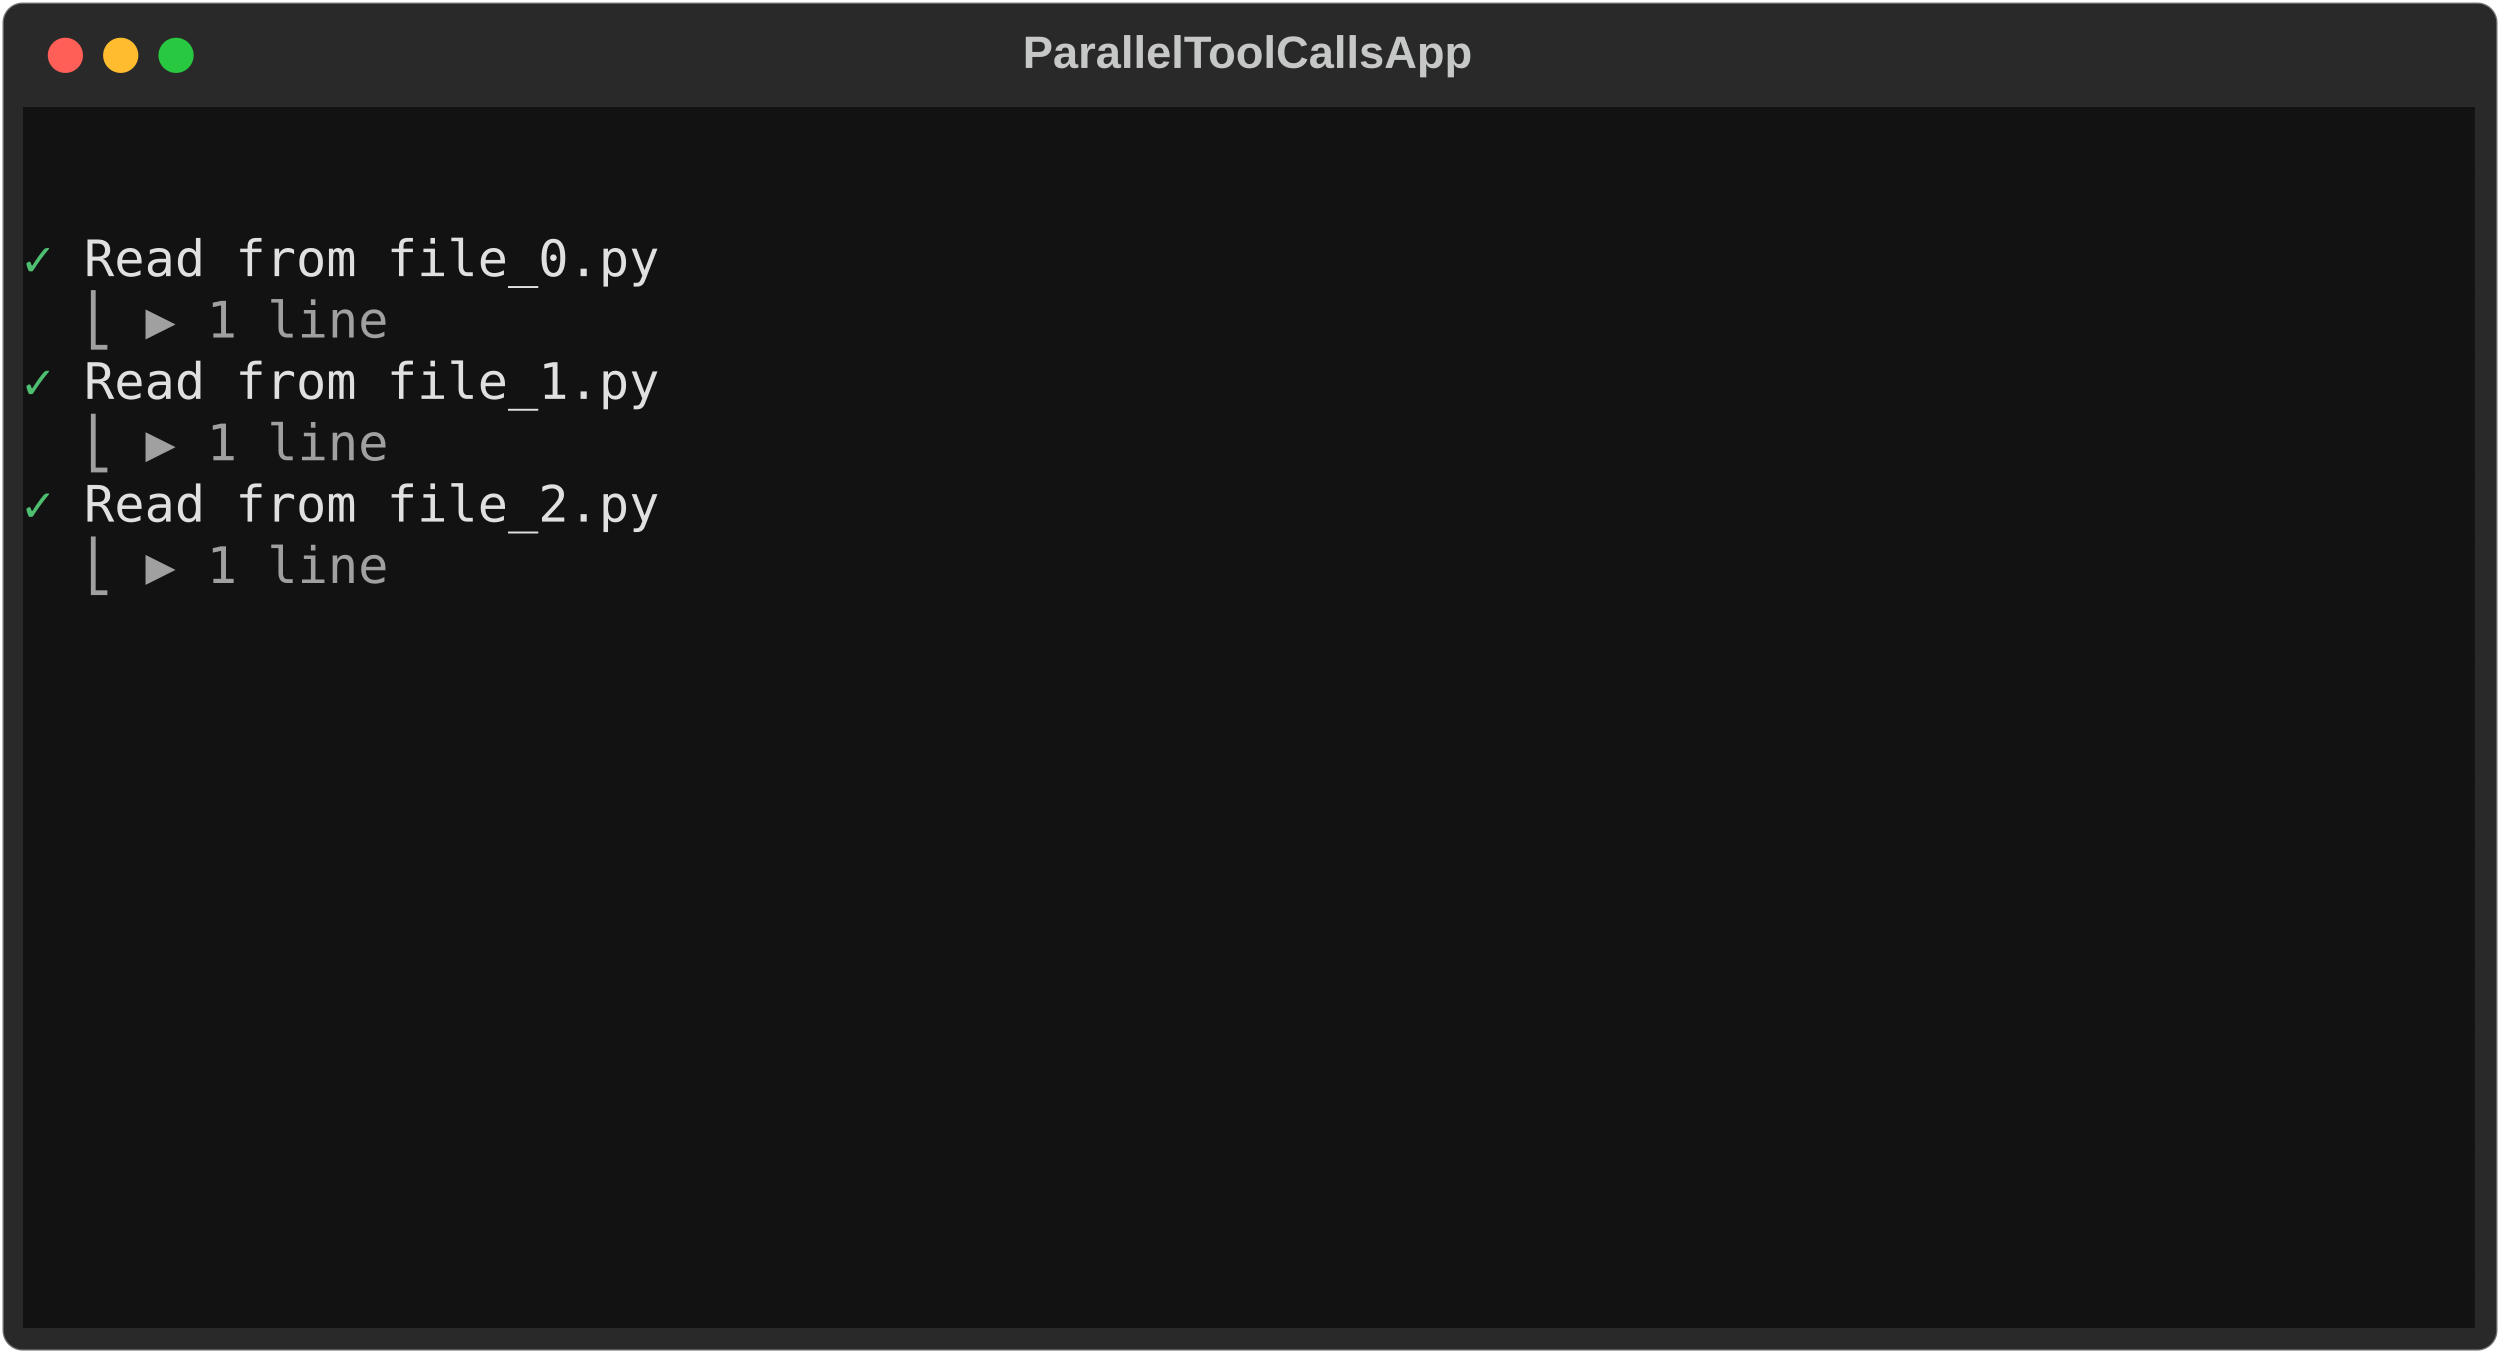
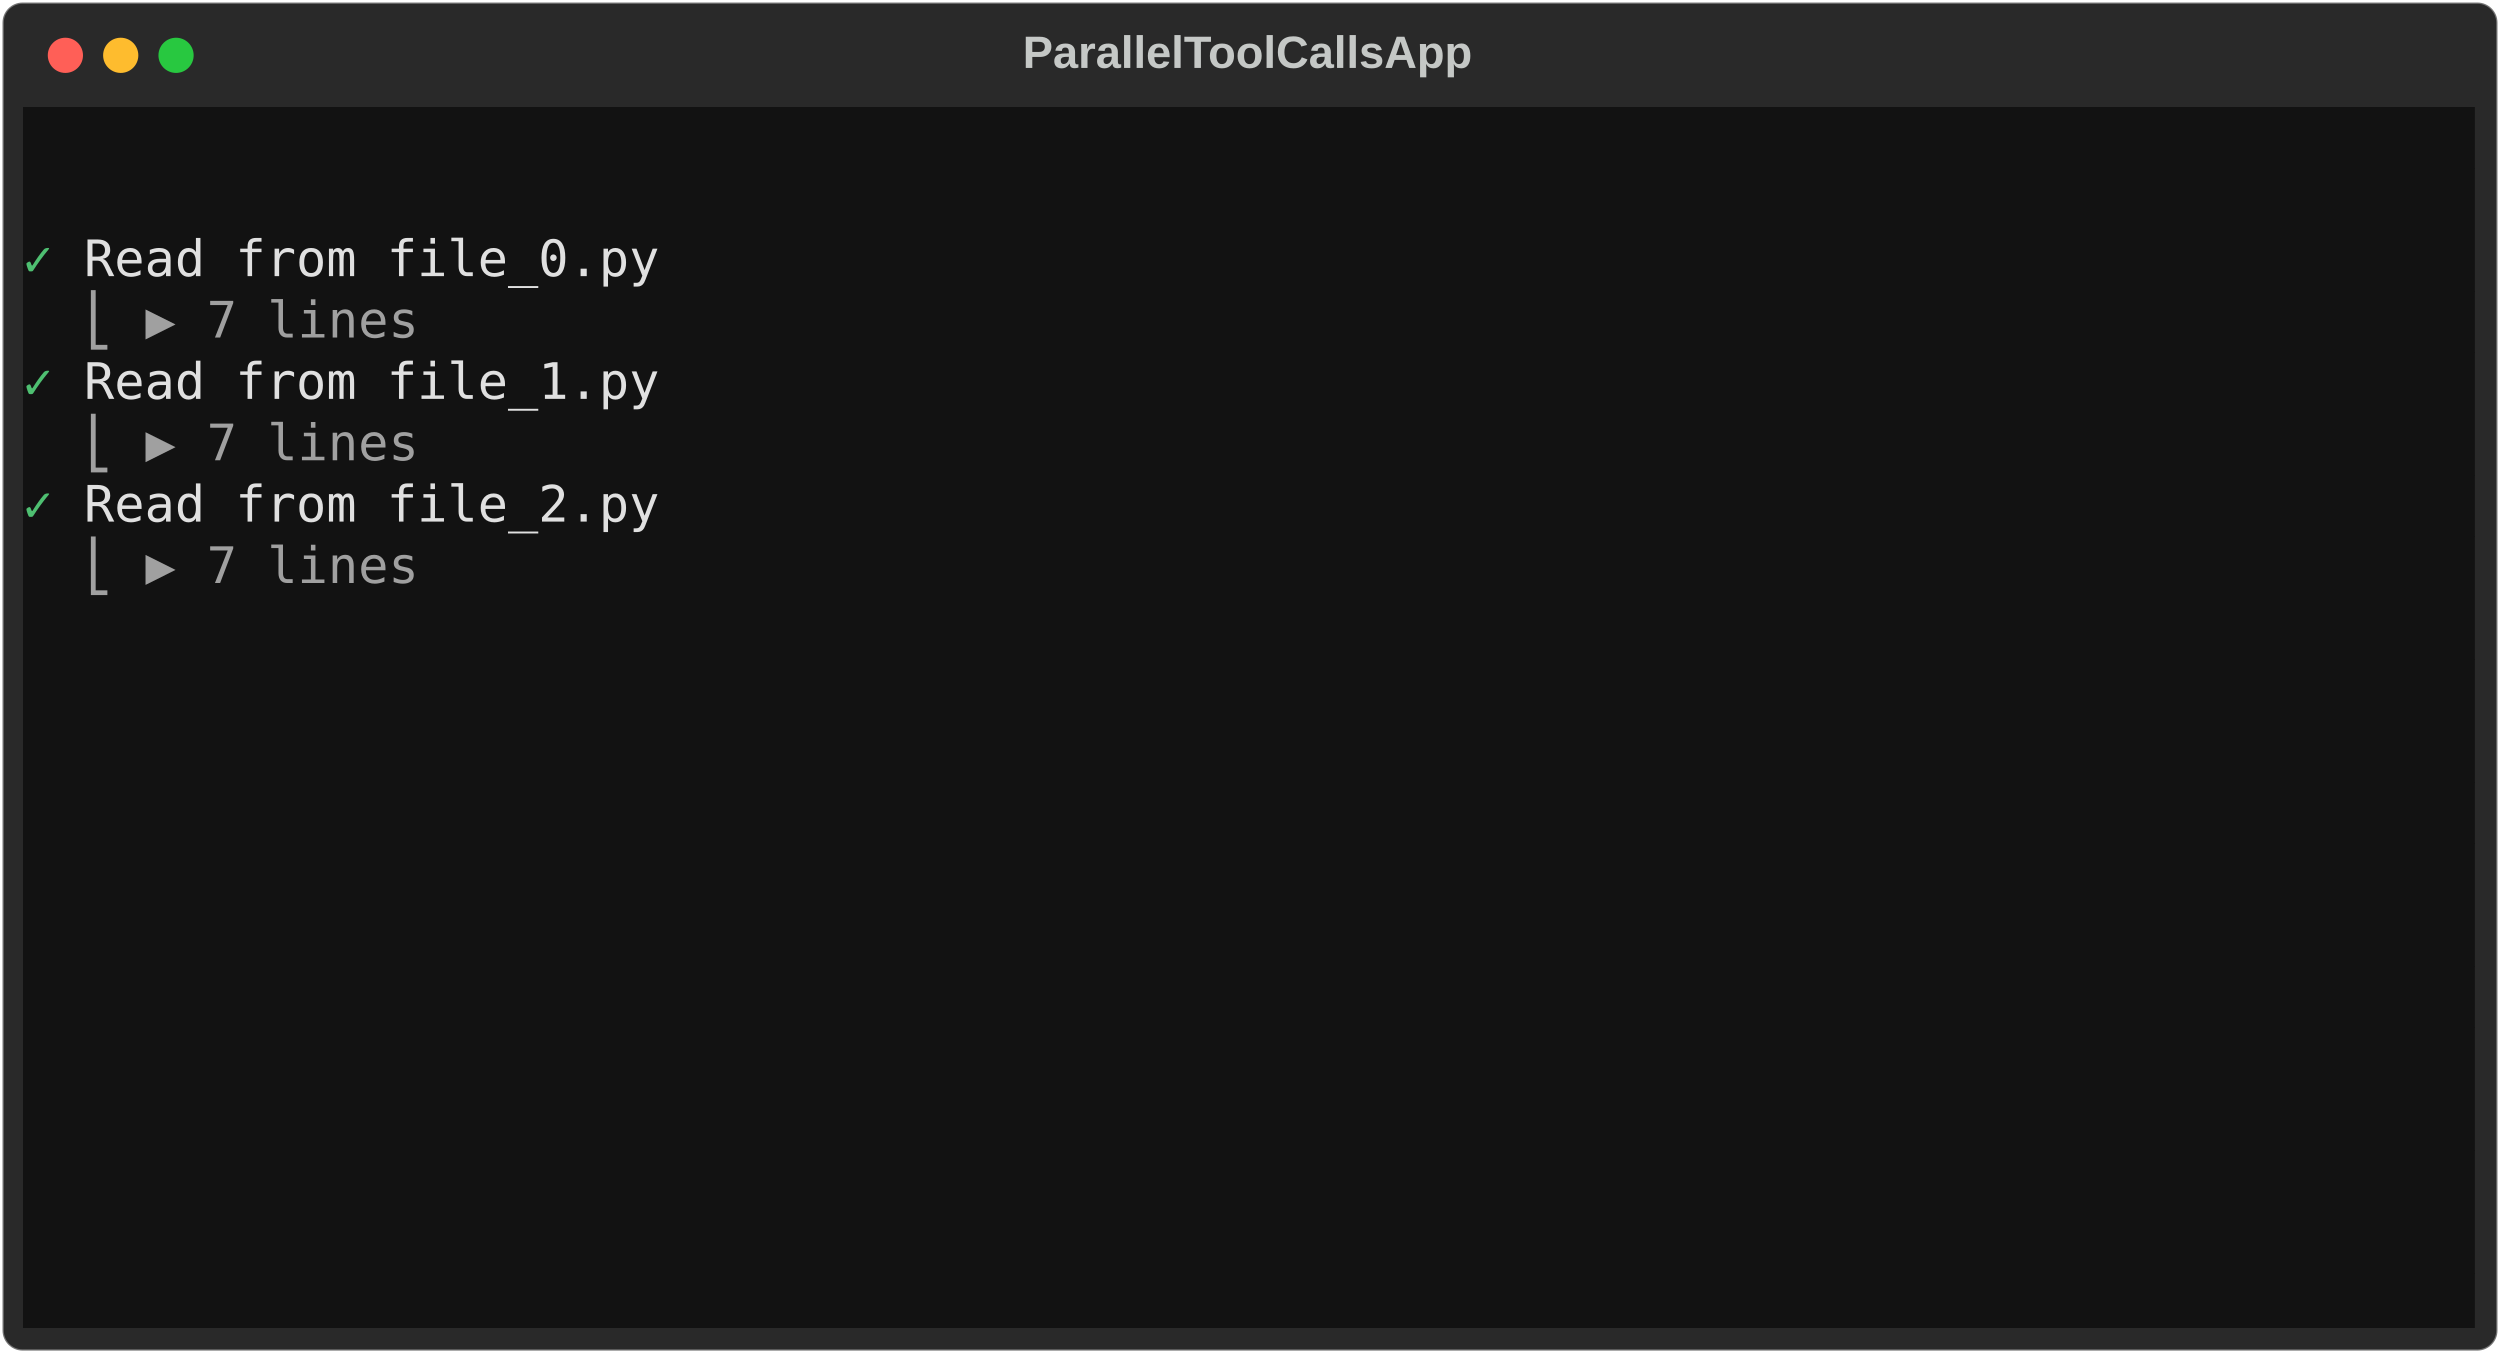
<svg xmlns="http://www.w3.org/2000/svg" class="rich-terminal" viewBox="0 0 994 538.0">
  <style>

    @font-face {
        font-family: "Fira Code";
        src: local("FiraCode-Regular"),
                url("https://cdnjs.cloudflare.com/ajax/libs/firacode/6.2.0/woff2/FiraCode-Regular.woff2") format("woff2"),
                url("https://cdnjs.cloudflare.com/ajax/libs/firacode/6.2.0/woff/FiraCode-Regular.woff") format("woff");
        font-style: normal;
        font-weight: 400;
    }
    @font-face {
        font-family: "Fira Code";
        src: local("FiraCode-Bold"),
                url("https://cdnjs.cloudflare.com/ajax/libs/firacode/6.2.0/woff2/FiraCode-Bold.woff2") format("woff2"),
                url("https://cdnjs.cloudflare.com/ajax/libs/firacode/6.2.0/woff/FiraCode-Bold.woff") format("woff");
        font-style: bold;
        font-weight: 700;
    }

    .terminal-matrix {
        font-family: Fira Code, monospace;
        font-size: 20px;
        line-height: 24.4px;
        font-variant-east-asian: full-width;
    }

    .terminal-title {
        font-size: 18px;
        font-weight: bold;
        font-family: arial;
    }

    .terminal-r1 { fill: #c5c8c6 }
.terminal-r2 { fill: #4ebf71 }
.terminal-r3 { fill: #e0e0e0 }
.terminal-r4 { fill: #a0a0a0 }
    </style>
  <defs>
    <clipPath id="terminal-clip-terminal">
      <rect x="0" y="0" width="975.0" height="487.0" />
    </clipPath>
    <clipPath id="terminal-line-0">
      <rect x="0" y="1.5" width="976" height="24.65" />
    </clipPath>
    <clipPath id="terminal-line-1">
      <rect x="0" y="25.9" width="976" height="24.65" />
    </clipPath>
    <clipPath id="terminal-line-2">
      <rect x="0" y="50.3" width="976" height="24.65" />
    </clipPath>
    <clipPath id="terminal-line-3">
      <rect x="0" y="74.7" width="976" height="24.65" />
    </clipPath>
    <clipPath id="terminal-line-4">
      <rect x="0" y="99.1" width="976" height="24.65" />
    </clipPath>
    <clipPath id="terminal-line-5">
      <rect x="0" y="123.5" width="976" height="24.65" />
    </clipPath>
    <clipPath id="terminal-line-6">
      <rect x="0" y="147.9" width="976" height="24.65" />
    </clipPath>
    <clipPath id="terminal-line-7">
      <rect x="0" y="172.3" width="976" height="24.65" />
    </clipPath>
    <clipPath id="terminal-line-8">
      <rect x="0" y="196.7" width="976" height="24.65" />
    </clipPath>
    <clipPath id="terminal-line-9">
      <rect x="0" y="221.1" width="976" height="24.65" />
    </clipPath>
    <clipPath id="terminal-line-10">
      <rect x="0" y="245.5" width="976" height="24.65" />
    </clipPath>
    <clipPath id="terminal-line-11">
      <rect x="0" y="269.9" width="976" height="24.65" />
    </clipPath>
    <clipPath id="terminal-line-12">
      <rect x="0" y="294.3" width="976" height="24.65" />
    </clipPath>
    <clipPath id="terminal-line-13">
      <rect x="0" y="318.7" width="976" height="24.65" />
    </clipPath>
    <clipPath id="terminal-line-14">
      <rect x="0" y="343.1" width="976" height="24.65" />
    </clipPath>
    <clipPath id="terminal-line-15">
      <rect x="0" y="367.5" width="976" height="24.65" />
    </clipPath>
    <clipPath id="terminal-line-16">
      <rect x="0" y="391.9" width="976" height="24.65" />
    </clipPath>
    <clipPath id="terminal-line-17">
      <rect x="0" y="416.3" width="976" height="24.65" />
    </clipPath>
    <clipPath id="terminal-line-18">
      <rect x="0" y="440.7" width="976" height="24.65" />
    </clipPath>
  </defs>
  <rect fill="#292929" stroke="rgba(255,255,255,0.35)" stroke-width="1" x="1" y="1" width="992" height="536" rx="8" />
  <text class="terminal-title" fill="#c5c8c6" text-anchor="middle" x="496" y="27">ParallelToolCallsApp</text>
  <g transform="translate(26,22)">
    <circle cx="0" cy="0" r="7" fill="#ff5f57" />
    <circle cx="22" cy="0" r="7" fill="#febc2e" />
    <circle cx="44" cy="0" r="7" fill="#28c840" />
  </g>
  <g transform="translate(9, 41)" clip-path="url(#terminal-clip-terminal)">
    <rect fill="#121212" x="0" y="1.5" width="976" height="24.65" shape-rendering="crispEdges" />
    <rect fill="#121212" x="0" y="25.9" width="976" height="24.65" shape-rendering="crispEdges" />
    <rect fill="#121212" x="0" y="50.3" width="12.2" height="24.65" shape-rendering="crispEdges" />
    <rect fill="#121212" x="12.2" y="50.3" width="12.2" height="24.65" shape-rendering="crispEdges" />
    <rect fill="#121212" x="24.4" y="50.3" width="231.8" height="24.65" shape-rendering="crispEdges" />
    <rect fill="#121212" x="256.2" y="50.3" width="719.8" height="24.65" shape-rendering="crispEdges" />
    <rect fill="#121212" x="0" y="74.7" width="24.4" height="24.65" shape-rendering="crispEdges" />
    <rect fill="#121212" x="24.4" y="74.7" width="12.2" height="24.65" shape-rendering="crispEdges" />
    <rect fill="#121212" x="36.6" y="74.7" width="12.2" height="24.65" shape-rendering="crispEdges" />
    <rect fill="#121212" x="48.8" y="74.7" width="12.2" height="24.65" shape-rendering="crispEdges" />
    <rect fill="#121212" x="61" y="74.7" width="12.2" height="24.65" shape-rendering="crispEdges" />
-     <rect fill="#121212" x="73.2" y="74.7" width="73.2" height="24.65" shape-rendering="crispEdges" />
-     <rect fill="#121212" x="146.4" y="74.7" width="829.6" height="24.65" shape-rendering="crispEdges" />
+     <rect fill="#121212" x="73.2" y="74.7" width="85.4" height="24.65" shape-rendering="crispEdges" />
+     <rect fill="#121212" x="158.6" y="74.7" width="817.4" height="24.65" shape-rendering="crispEdges" />
    <rect fill="#121212" x="0" y="99.1" width="12.2" height="24.65" shape-rendering="crispEdges" />
    <rect fill="#121212" x="12.2" y="99.1" width="12.2" height="24.65" shape-rendering="crispEdges" />
    <rect fill="#121212" x="24.4" y="99.1" width="231.8" height="24.65" shape-rendering="crispEdges" />
    <rect fill="#121212" x="256.2" y="99.1" width="719.8" height="24.65" shape-rendering="crispEdges" />
    <rect fill="#121212" x="0" y="123.5" width="24.4" height="24.65" shape-rendering="crispEdges" />
    <rect fill="#121212" x="24.4" y="123.5" width="12.2" height="24.65" shape-rendering="crispEdges" />
    <rect fill="#121212" x="36.6" y="123.5" width="12.2" height="24.65" shape-rendering="crispEdges" />
    <rect fill="#121212" x="48.8" y="123.5" width="12.2" height="24.65" shape-rendering="crispEdges" />
    <rect fill="#121212" x="61" y="123.5" width="12.2" height="24.65" shape-rendering="crispEdges" />
-     <rect fill="#121212" x="73.2" y="123.5" width="73.2" height="24.65" shape-rendering="crispEdges" />
-     <rect fill="#121212" x="146.4" y="123.5" width="829.6" height="24.65" shape-rendering="crispEdges" />
+     <rect fill="#121212" x="73.2" y="123.5" width="85.4" height="24.65" shape-rendering="crispEdges" />
+     <rect fill="#121212" x="158.6" y="123.5" width="817.4" height="24.65" shape-rendering="crispEdges" />
    <rect fill="#121212" x="0" y="147.9" width="12.2" height="24.65" shape-rendering="crispEdges" />
    <rect fill="#121212" x="12.2" y="147.9" width="12.2" height="24.65" shape-rendering="crispEdges" />
    <rect fill="#121212" x="24.4" y="147.9" width="231.8" height="24.65" shape-rendering="crispEdges" />
    <rect fill="#121212" x="256.2" y="147.9" width="719.8" height="24.65" shape-rendering="crispEdges" />
    <rect fill="#121212" x="0" y="172.3" width="24.4" height="24.65" shape-rendering="crispEdges" />
    <rect fill="#121212" x="24.4" y="172.3" width="12.2" height="24.65" shape-rendering="crispEdges" />
    <rect fill="#121212" x="36.6" y="172.3" width="12.2" height="24.65" shape-rendering="crispEdges" />
    <rect fill="#121212" x="48.8" y="172.3" width="12.2" height="24.65" shape-rendering="crispEdges" />
    <rect fill="#121212" x="61" y="172.3" width="12.2" height="24.65" shape-rendering="crispEdges" />
-     <rect fill="#121212" x="73.2" y="172.3" width="73.2" height="24.65" shape-rendering="crispEdges" />
-     <rect fill="#121212" x="146.4" y="172.3" width="829.6" height="24.65" shape-rendering="crispEdges" />
+     <rect fill="#121212" x="73.2" y="172.3" width="85.4" height="24.65" shape-rendering="crispEdges" />
+     <rect fill="#121212" x="158.6" y="172.3" width="817.4" height="24.65" shape-rendering="crispEdges" />
    <rect fill="#121212" x="0" y="196.7" width="976" height="24.65" shape-rendering="crispEdges" />
    <rect fill="#121212" x="0" y="221.1" width="976" height="24.65" shape-rendering="crispEdges" />
    <rect fill="#121212" x="0" y="245.5" width="976" height="24.65" shape-rendering="crispEdges" />
    <rect fill="#121212" x="0" y="269.9" width="976" height="24.65" shape-rendering="crispEdges" />
    <rect fill="#121212" x="0" y="294.3" width="976" height="24.65" shape-rendering="crispEdges" />
    <rect fill="#121212" x="0" y="318.7" width="976" height="24.65" shape-rendering="crispEdges" />
    <rect fill="#121212" x="0" y="343.1" width="976" height="24.65" shape-rendering="crispEdges" />
    <rect fill="#121212" x="0" y="367.5" width="976" height="24.65" shape-rendering="crispEdges" />
    <rect fill="#121212" x="0" y="391.9" width="976" height="24.65" shape-rendering="crispEdges" />
    <rect fill="#121212" x="0" y="416.3" width="976" height="24.65" shape-rendering="crispEdges" />
    <rect fill="#121212" x="0" y="440.7" width="976" height="24.65" shape-rendering="crispEdges" />
    <rect fill="#121212" x="0" y="465.1" width="976" height="24.65" shape-rendering="crispEdges" />
    <g class="terminal-matrix">
      <text class="terminal-r1" x="976" y="20" textLength="12.2" clip-path="url(#terminal-line-0)">
</text>
      <text class="terminal-r1" x="976" y="44.4" textLength="12.2" clip-path="url(#terminal-line-1)">
</text>
      <text class="terminal-r2" x="0" y="68.8" textLength="12.2" clip-path="url(#terminal-line-2)">✓</text>
      <text class="terminal-r3" x="24.4" y="68.8" textLength="231.8" clip-path="url(#terminal-line-2)">Read from file_0.py</text>
      <text class="terminal-r1" x="976" y="68.8" textLength="12.2" clip-path="url(#terminal-line-2)">
</text>
      <text class="terminal-r4" x="24.4" y="93.2" textLength="12.2" clip-path="url(#terminal-line-3)">⎣</text>
      <text class="terminal-r4" x="48.8" y="93.2" textLength="12.2" clip-path="url(#terminal-line-3)">▶</text>
-       <text class="terminal-r4" x="73.2" y="93.2" textLength="73.2" clip-path="url(#terminal-line-3)">1 line</text>
+       <text class="terminal-r4" x="73.2" y="93.2" textLength="85.4" clip-path="url(#terminal-line-3)">7 lines</text>
      <text class="terminal-r1" x="976" y="93.2" textLength="12.2" clip-path="url(#terminal-line-3)">
</text>
      <text class="terminal-r2" x="0" y="117.6" textLength="12.2" clip-path="url(#terminal-line-4)">✓</text>
      <text class="terminal-r3" x="24.4" y="117.6" textLength="231.8" clip-path="url(#terminal-line-4)">Read from file_1.py</text>
      <text class="terminal-r1" x="976" y="117.6" textLength="12.2" clip-path="url(#terminal-line-4)">
</text>
      <text class="terminal-r4" x="24.4" y="142" textLength="12.2" clip-path="url(#terminal-line-5)">⎣</text>
      <text class="terminal-r4" x="48.8" y="142" textLength="12.2" clip-path="url(#terminal-line-5)">▶</text>
-       <text class="terminal-r4" x="73.2" y="142" textLength="73.2" clip-path="url(#terminal-line-5)">1 line</text>
+       <text class="terminal-r4" x="73.2" y="142" textLength="85.4" clip-path="url(#terminal-line-5)">7 lines</text>
      <text class="terminal-r1" x="976" y="142" textLength="12.2" clip-path="url(#terminal-line-5)">
</text>
      <text class="terminal-r2" x="0" y="166.4" textLength="12.2" clip-path="url(#terminal-line-6)">✓</text>
      <text class="terminal-r3" x="24.4" y="166.4" textLength="231.8" clip-path="url(#terminal-line-6)">Read from file_2.py</text>
      <text class="terminal-r1" x="976" y="166.4" textLength="12.2" clip-path="url(#terminal-line-6)">
</text>
      <text class="terminal-r4" x="24.4" y="190.8" textLength="12.2" clip-path="url(#terminal-line-7)">⎣</text>
      <text class="terminal-r4" x="48.8" y="190.8" textLength="12.2" clip-path="url(#terminal-line-7)">▶</text>
-       <text class="terminal-r4" x="73.2" y="190.8" textLength="73.2" clip-path="url(#terminal-line-7)">1 line</text>
+       <text class="terminal-r4" x="73.2" y="190.8" textLength="85.4" clip-path="url(#terminal-line-7)">7 lines</text>
      <text class="terminal-r1" x="976" y="190.8" textLength="12.2" clip-path="url(#terminal-line-7)">
</text>
      <text class="terminal-r1" x="976" y="215.2" textLength="12.2" clip-path="url(#terminal-line-8)">
</text>
      <text class="terminal-r1" x="976" y="239.6" textLength="12.2" clip-path="url(#terminal-line-9)">
</text>
      <text class="terminal-r1" x="976" y="264" textLength="12.2" clip-path="url(#terminal-line-10)">
</text>
      <text class="terminal-r1" x="976" y="288.4" textLength="12.2" clip-path="url(#terminal-line-11)">
</text>
      <text class="terminal-r1" x="976" y="312.8" textLength="12.2" clip-path="url(#terminal-line-12)">
</text>
      <text class="terminal-r1" x="976" y="337.2" textLength="12.2" clip-path="url(#terminal-line-13)">
</text>
      <text class="terminal-r1" x="976" y="361.6" textLength="12.2" clip-path="url(#terminal-line-14)">
</text>
      <text class="terminal-r1" x="976" y="386" textLength="12.2" clip-path="url(#terminal-line-15)">
</text>
      <text class="terminal-r1" x="976" y="410.4" textLength="12.2" clip-path="url(#terminal-line-16)">
</text>
      <text class="terminal-r1" x="976" y="434.8" textLength="12.2" clip-path="url(#terminal-line-17)">
</text>
      <text class="terminal-r1" x="976" y="459.2" textLength="12.2" clip-path="url(#terminal-line-18)">
</text>
    </g>
  </g>
</svg>
